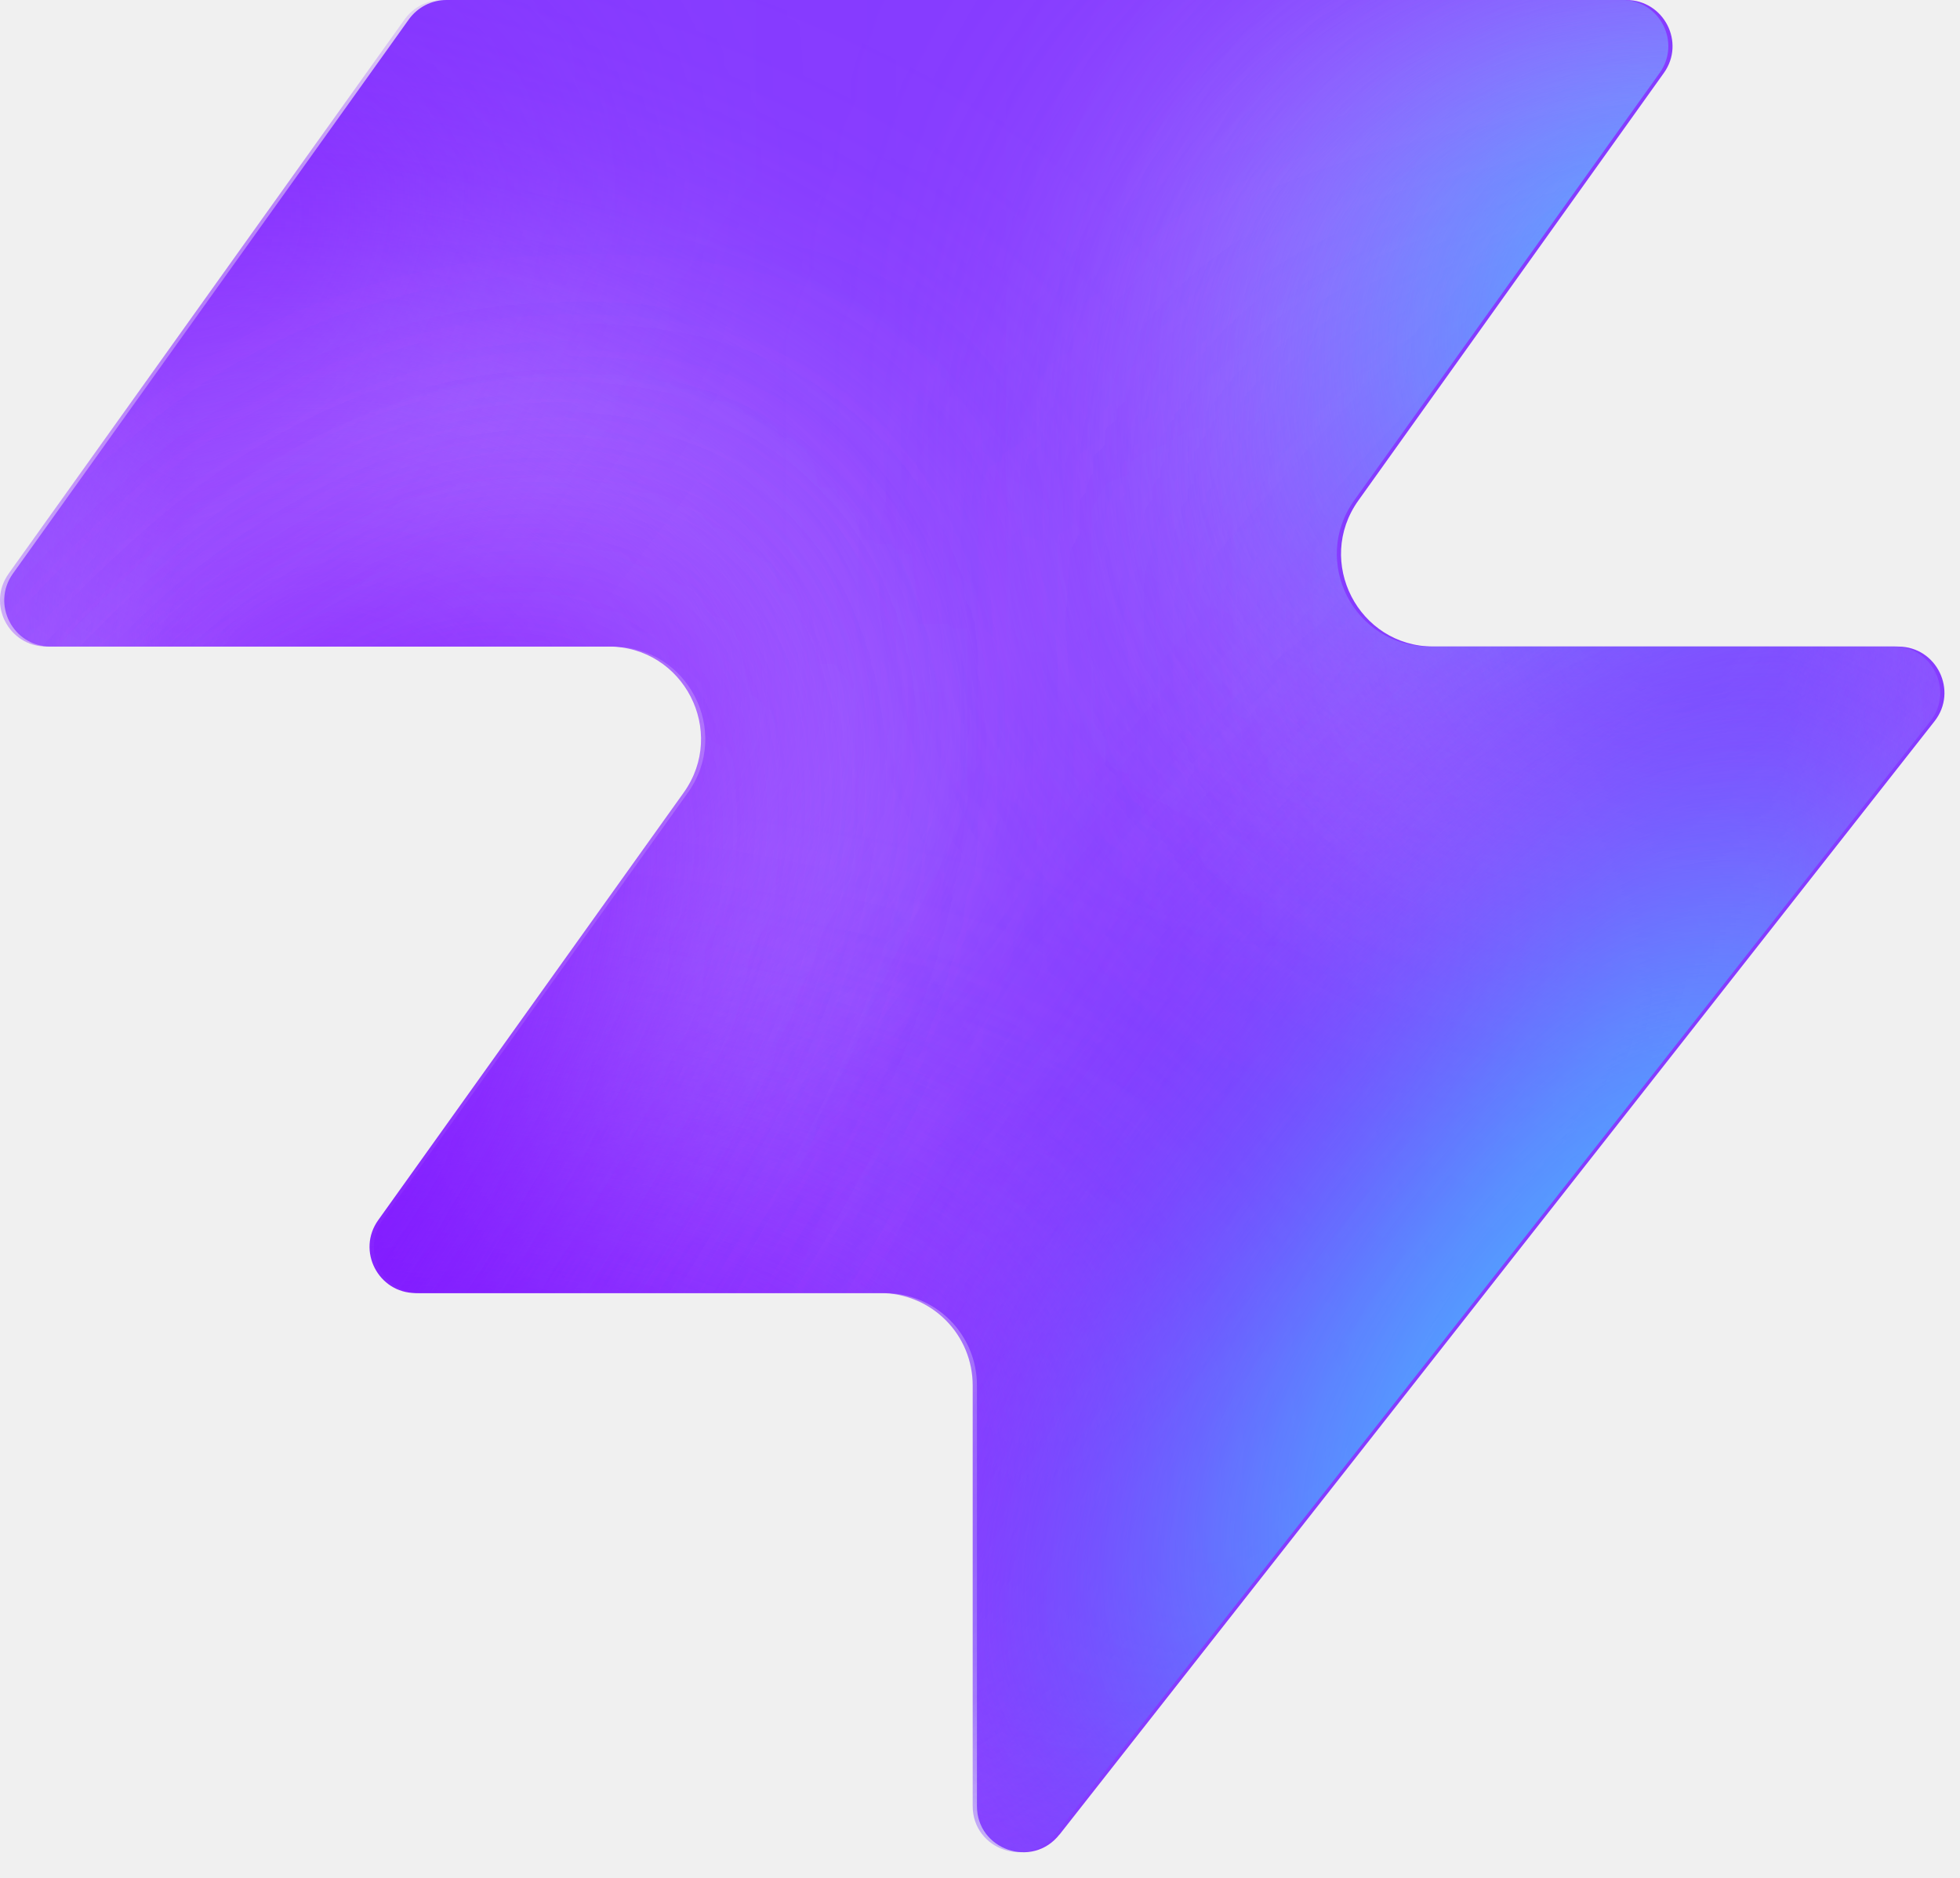
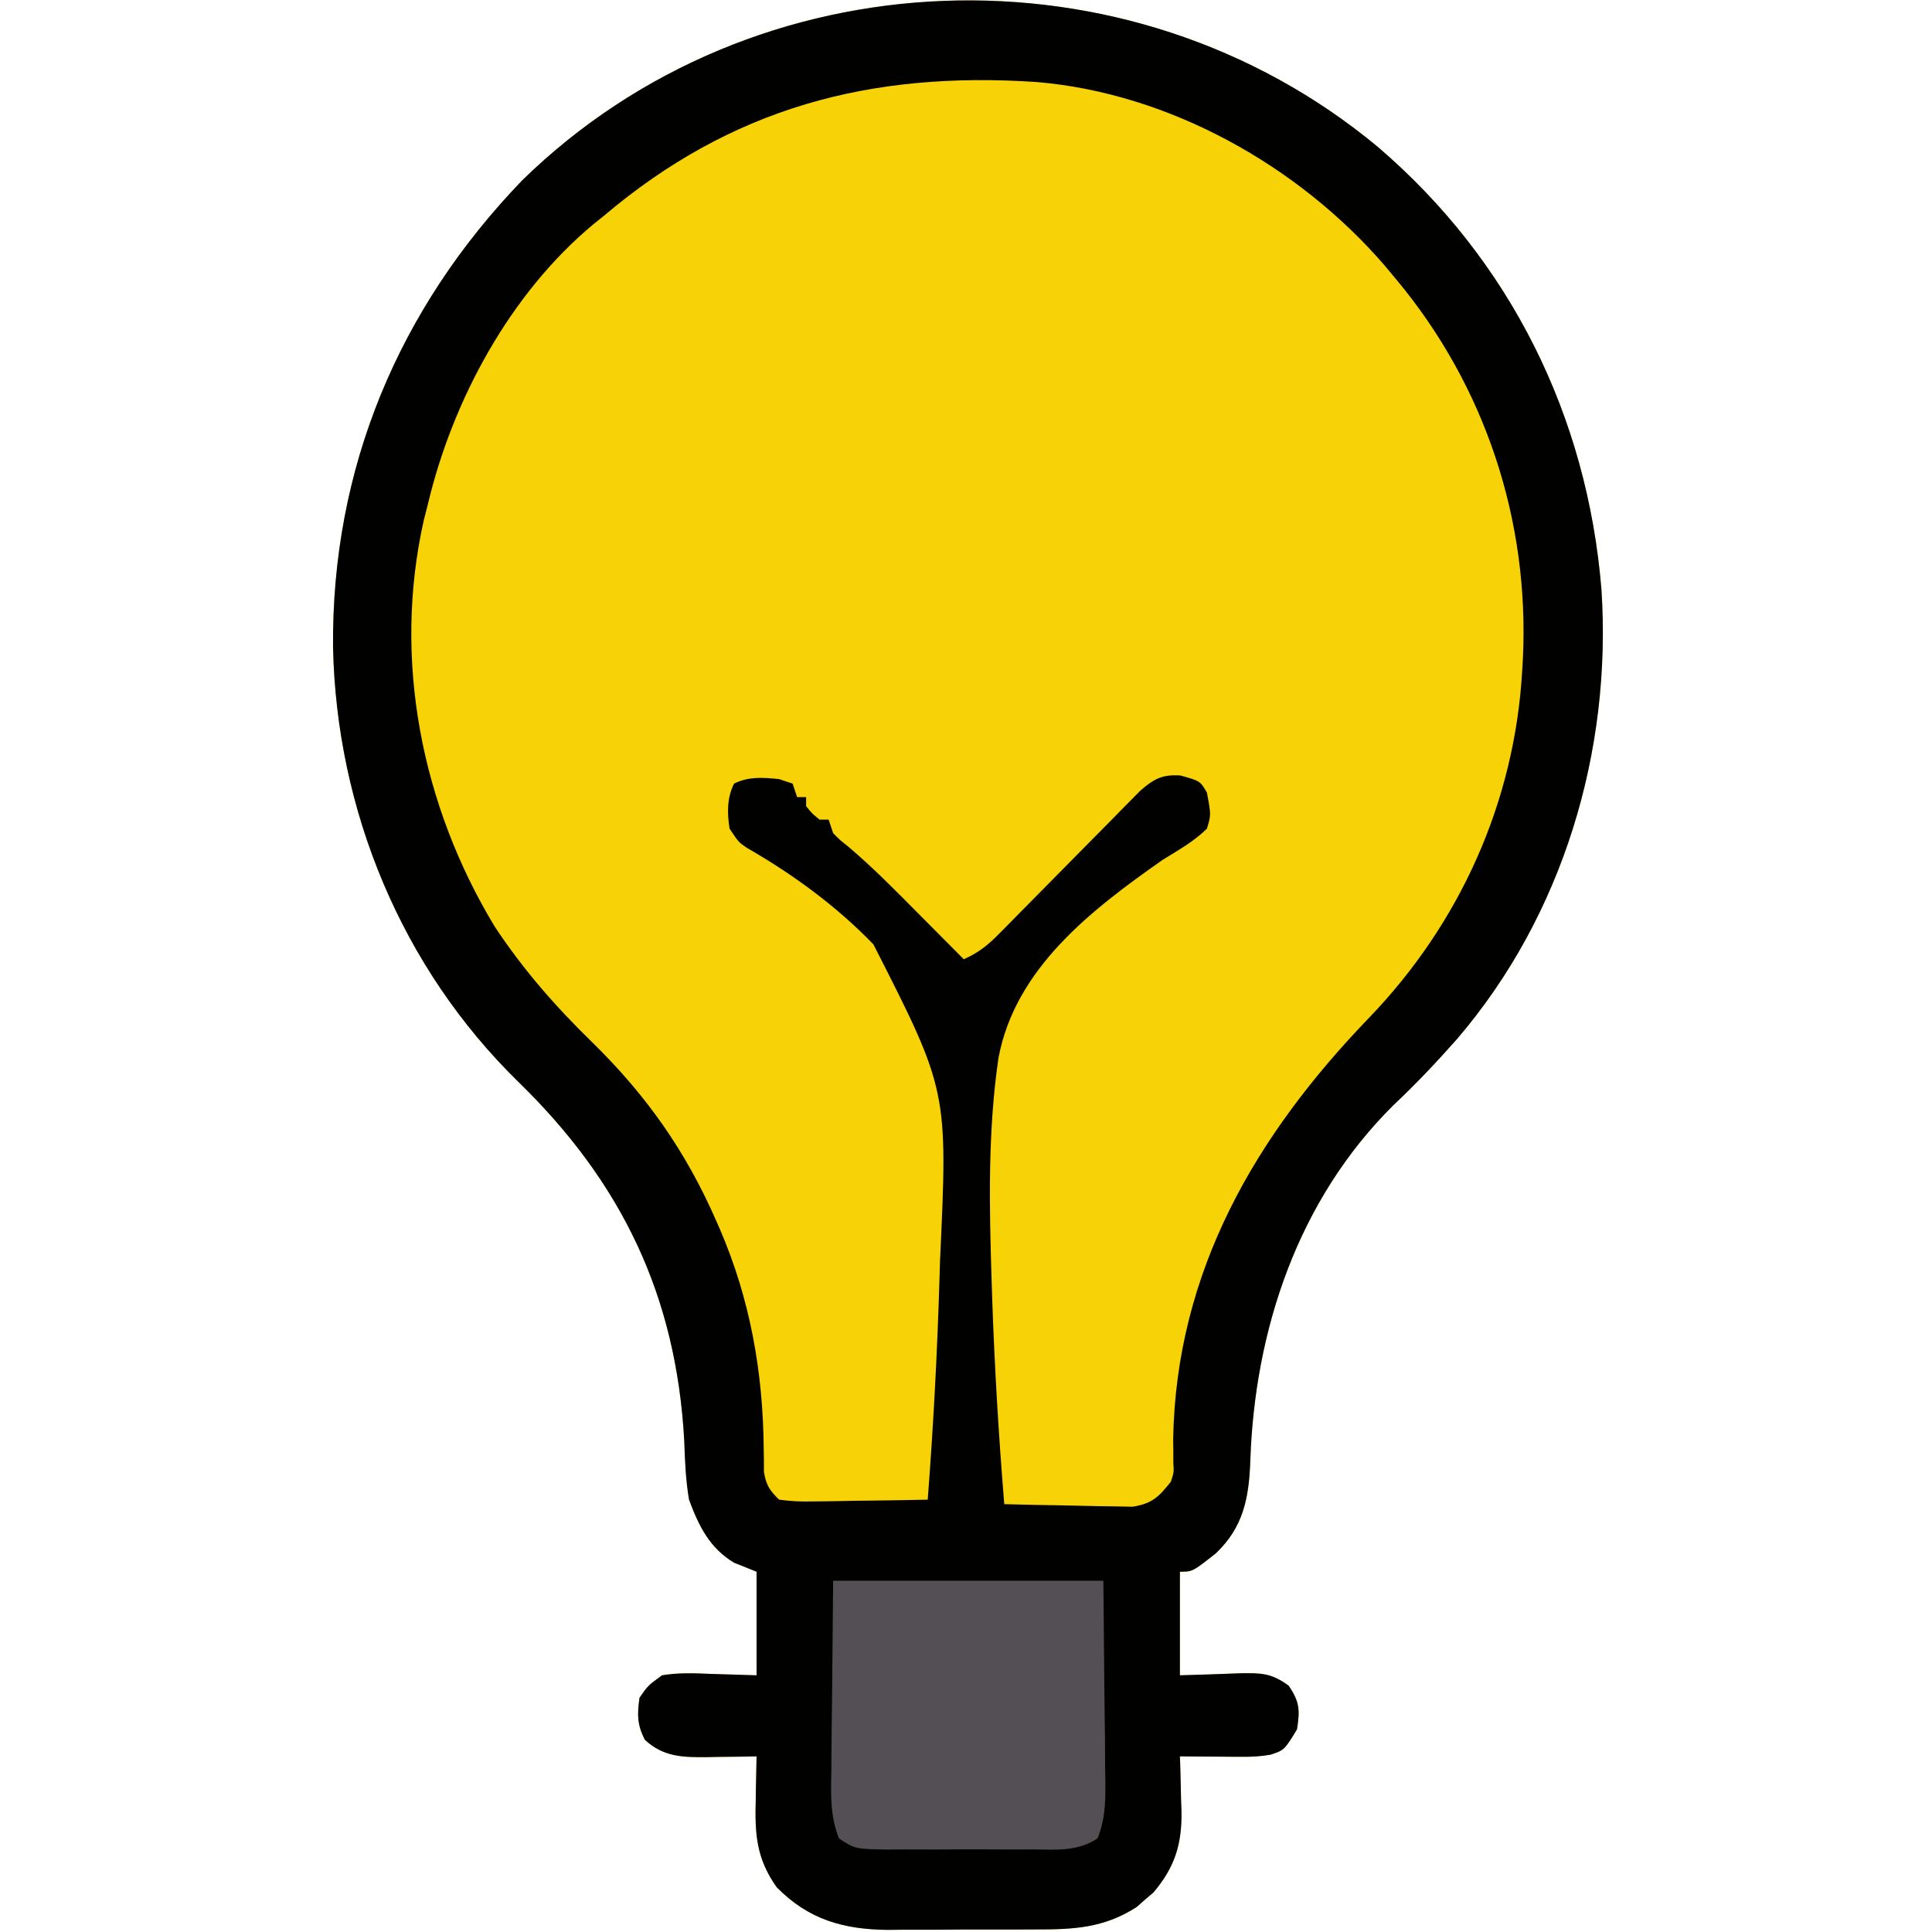
- <svg xmlns="http://www.w3.org/2000/svg" width="48" height="46" fill="none" viewBox="0 0 48 46">
-   <path fill="#863bff" d="M25.946 44.938c-.664.845-2.021.375-2.021-.698V33.937a2.26 2.26 0 0 0-2.262-2.262H10.287c-.92 0-1.456-1.04-.92-1.788l7.48-10.471c1.07-1.497 0-3.578-1.842-3.578H1.237c-.92 0-1.456-1.04-.92-1.788L10.013.474c.214-.297.556-.474.92-.474h28.894c.92 0 1.456 1.04.92 1.788l-7.48 10.471c-1.07 1.498 0 3.579 1.842 3.579h11.377c.943 0 1.473 1.088.89 1.83L25.947 44.94z" style="fill:#863bff;fill:color(display-p3 .525 .23 1);fill-opacity:1" />
-   <mask id="a" width="48" height="46" x="0" y="0" maskUnits="userSpaceOnUse" style="mask-type:alpha">
-     <path fill="#000" d="M25.842 44.938c-.664.844-2.021.375-2.021-.698V33.937a2.26 2.26 0 0 0-2.262-2.262H10.183c-.92 0-1.456-1.04-.92-1.788l7.48-10.471c1.07-1.498 0-3.579-1.842-3.579H1.133c-.92 0-1.456-1.04-.92-1.787L9.91.473c.214-.297.556-.474.92-.474h28.894c.92 0 1.456 1.04.92 1.788l-7.48 10.471c-1.07 1.498 0 3.578 1.842 3.578h11.377c.943 0 1.473 1.088.89 1.832L25.843 44.94z" style="fill:#000;fill-opacity:1" />
-   </mask>
-   <g mask="url(#a)">
-     <g filter="url(#b)">
-       <ellipse cx="5.508" cy="14.704" fill="#ede6ff" rx="5.508" ry="14.704" style="fill:#ede6ff;fill:color(display-p3 .927 .903 1);fill-opacity:1" transform="matrix(.00324 1 1 -.00324 -4.47 31.516)" />
-     </g>
-     <g filter="url(#c)">
-       <ellipse cx="10.399" cy="29.851" fill="#ede6ff" rx="10.399" ry="29.851" style="fill:#ede6ff;fill:color(display-p3 .927 .903 1);fill-opacity:1" transform="matrix(.00324 1 1 -.00324 -39.328 7.883)" />
-     </g>
-     <g filter="url(#d)">
-       <ellipse cx="5.508" cy="30.487" fill="#7e14ff" rx="5.508" ry="30.487" style="fill:#7e14ff;fill:color(display-p3 .492 .077 1);fill-opacity:1" transform="rotate(89.814 -25.913 -14.639)scale(1 -1)" />
-     </g>
-     <g filter="url(#e)">
-       <ellipse cx="5.508" cy="30.599" fill="#7e14ff" rx="5.508" ry="30.599" style="fill:#7e14ff;fill:color(display-p3 .492 .077 1);fill-opacity:1" transform="rotate(89.814 -32.644 -3.334)scale(1 -1)" />
-     </g>
-     <g filter="url(#f)">
-       <ellipse cx="5.508" cy="30.599" fill="#7e14ff" rx="5.508" ry="30.599" style="fill:#7e14ff;fill:color(display-p3 .492 .077 1);fill-opacity:1" transform="matrix(.00324 1 1 -.00324 -34.34 30.47)" />
-     </g>
-     <g filter="url(#g)">
-       <ellipse cx="14.072" cy="22.078" fill="#ede6ff" rx="14.072" ry="22.078" style="fill:#ede6ff;fill:color(display-p3 .927 .903 1);fill-opacity:1" transform="rotate(93.35 24.506 48.493)scale(-1 1)" />
-     </g>
-     <g filter="url(#h)">
-       <ellipse cx="3.47" cy="21.501" fill="#7e14ff" rx="3.47" ry="21.501" style="fill:#7e14ff;fill:color(display-p3 .492 .077 1);fill-opacity:1" transform="rotate(89.009 28.708 47.59)scale(-1 1)" />
-     </g>
-     <g filter="url(#i)">
-       <ellipse cx="3.47" cy="21.501" fill="#7e14ff" rx="3.47" ry="21.501" style="fill:#7e14ff;fill:color(display-p3 .492 .077 1);fill-opacity:1" transform="rotate(89.009 28.708 47.59)scale(-1 1)" />
-     </g>
-     <g filter="url(#j)">
-       <ellipse cx=".387" cy="8.972" fill="#7e14ff" rx="4.407" ry="29.108" style="fill:#7e14ff;fill:color(display-p3 .492 .077 1);fill-opacity:1" transform="rotate(39.51 .387 8.972)" />
-     </g>
-     <g filter="url(#k)">
-       <ellipse cx="47.523" cy="-6.092" fill="#7e14ff" rx="4.407" ry="29.108" style="fill:#7e14ff;fill:color(display-p3 .492 .077 1);fill-opacity:1" transform="rotate(37.892 47.523 -6.092)" />
-     </g>
-     <g filter="url(#l)">
-       <ellipse cx="41.412" cy="6.333" fill="#47bfff" rx="5.971" ry="9.665" style="fill:#47bfff;fill:color(display-p3 .28 .748 1);fill-opacity:1" transform="rotate(37.892 41.412 6.333)" />
-     </g>
-     <g filter="url(#m)">
-       <ellipse cx="-1.879" cy="38.332" fill="#7e14ff" rx="4.407" ry="29.108" style="fill:#7e14ff;fill:color(display-p3 .492 .077 1);fill-opacity:1" transform="rotate(37.892 -1.88 38.332)" />
-     </g>
-     <g filter="url(#n)">
-       <ellipse cx="-1.879" cy="38.332" fill="#7e14ff" rx="4.407" ry="29.108" style="fill:#7e14ff;fill:color(display-p3 .492 .077 1);fill-opacity:1" transform="rotate(37.892 -1.88 38.332)" />
-     </g>
-     <g filter="url(#o)">
-       <ellipse cx="35.651" cy="29.907" fill="#7e14ff" rx="4.407" ry="29.108" style="fill:#7e14ff;fill:color(display-p3 .492 .077 1);fill-opacity:1" transform="rotate(37.892 35.651 29.907)" />
-     </g>
-     <g filter="url(#p)">
-       <ellipse cx="38.418" cy="32.4" fill="#47bfff" rx="5.971" ry="15.297" style="fill:#47bfff;fill:color(display-p3 .28 .748 1);fill-opacity:1" transform="rotate(37.892 38.418 32.4)" />
-     </g>
-   </g>
-   <defs>
-     <filter id="b" width="60.045" height="41.654" x="-19.77" y="16.149" color-interpolation-filters="sRGB" filterUnits="userSpaceOnUse">
-       <feFlood flood-opacity="0" result="BackgroundImageFix" />
-       <feBlend in="SourceGraphic" in2="BackgroundImageFix" result="shape" />
-       <feGaussianBlur result="effect1_foregroundBlur_2002_17158" stdDeviation="7.659" />
-     </filter>
-     <filter id="c" width="90.34" height="51.437" x="-54.613" y="-7.533" color-interpolation-filters="sRGB" filterUnits="userSpaceOnUse">
-       <feFlood flood-opacity="0" result="BackgroundImageFix" />
-       <feBlend in="SourceGraphic" in2="BackgroundImageFix" result="shape" />
-       <feGaussianBlur result="effect1_foregroundBlur_2002_17158" stdDeviation="7.659" />
-     </filter>
-     <filter id="d" width="79.355" height="29.4" x="-49.64" y="2.03" color-interpolation-filters="sRGB" filterUnits="userSpaceOnUse">
-       <feFlood flood-opacity="0" result="BackgroundImageFix" />
-       <feBlend in="SourceGraphic" in2="BackgroundImageFix" result="shape" />
-       <feGaussianBlur result="effect1_foregroundBlur_2002_17158" stdDeviation="4.596" />
-     </filter>
-     <filter id="e" width="79.579" height="29.4" x="-45.045" y="20.029" color-interpolation-filters="sRGB" filterUnits="userSpaceOnUse">
-       <feFlood flood-opacity="0" result="BackgroundImageFix" />
-       <feBlend in="SourceGraphic" in2="BackgroundImageFix" result="shape" />
-       <feGaussianBlur result="effect1_foregroundBlur_2002_17158" stdDeviation="4.596" />
-     </filter>
-     <filter id="f" width="79.579" height="29.4" x="-43.513" y="21.178" color-interpolation-filters="sRGB" filterUnits="userSpaceOnUse">
-       <feFlood flood-opacity="0" result="BackgroundImageFix" />
-       <feBlend in="SourceGraphic" in2="BackgroundImageFix" result="shape" />
-       <feGaussianBlur result="effect1_foregroundBlur_2002_17158" stdDeviation="4.596" />
-     </filter>
-     <filter id="g" width="74.749" height="58.852" x="15.756" y="-17.901" color-interpolation-filters="sRGB" filterUnits="userSpaceOnUse">
-       <feFlood flood-opacity="0" result="BackgroundImageFix" />
-       <feBlend in="SourceGraphic" in2="BackgroundImageFix" result="shape" />
-       <feGaussianBlur result="effect1_foregroundBlur_2002_17158" stdDeviation="7.659" />
-     </filter>
-     <filter id="h" width="61.377" height="25.362" x="23.548" y="2.284" color-interpolation-filters="sRGB" filterUnits="userSpaceOnUse">
-       <feFlood flood-opacity="0" result="BackgroundImageFix" />
-       <feBlend in="SourceGraphic" in2="BackgroundImageFix" result="shape" />
-       <feGaussianBlur result="effect1_foregroundBlur_2002_17158" stdDeviation="4.596" />
-     </filter>
-     <filter id="i" width="61.377" height="25.362" x="23.548" y="2.284" color-interpolation-filters="sRGB" filterUnits="userSpaceOnUse">
-       <feFlood flood-opacity="0" result="BackgroundImageFix" />
-       <feBlend in="SourceGraphic" in2="BackgroundImageFix" result="shape" />
-       <feGaussianBlur result="effect1_foregroundBlur_2002_17158" stdDeviation="4.596" />
-     </filter>
-     <filter id="j" width="56.045" height="63.649" x="-27.636" y="-22.853" color-interpolation-filters="sRGB" filterUnits="userSpaceOnUse">
-       <feFlood flood-opacity="0" result="BackgroundImageFix" />
-       <feBlend in="SourceGraphic" in2="BackgroundImageFix" result="shape" />
-       <feGaussianBlur result="effect1_foregroundBlur_2002_17158" stdDeviation="4.596" />
-     </filter>
-     <filter id="k" width="54.814" height="64.646" x="20.116" y="-38.415" color-interpolation-filters="sRGB" filterUnits="userSpaceOnUse">
-       <feFlood flood-opacity="0" result="BackgroundImageFix" />
-       <feBlend in="SourceGraphic" in2="BackgroundImageFix" result="shape" />
-       <feGaussianBlur result="effect1_foregroundBlur_2002_17158" stdDeviation="4.596" />
-     </filter>
-     <filter id="l" width="33.541" height="35.313" x="24.641" y="-11.323" color-interpolation-filters="sRGB" filterUnits="userSpaceOnUse">
-       <feFlood flood-opacity="0" result="BackgroundImageFix" />
-       <feBlend in="SourceGraphic" in2="BackgroundImageFix" result="shape" />
-       <feGaussianBlur result="effect1_foregroundBlur_2002_17158" stdDeviation="4.596" />
-     </filter>
-     <filter id="m" width="54.814" height="64.646" x="-29.286" y="6.009" color-interpolation-filters="sRGB" filterUnits="userSpaceOnUse">
-       <feFlood flood-opacity="0" result="BackgroundImageFix" />
-       <feBlend in="SourceGraphic" in2="BackgroundImageFix" result="shape" />
-       <feGaussianBlur result="effect1_foregroundBlur_2002_17158" stdDeviation="4.596" />
-     </filter>
-     <filter id="n" width="54.814" height="64.646" x="-29.286" y="6.009" color-interpolation-filters="sRGB" filterUnits="userSpaceOnUse">
-       <feFlood flood-opacity="0" result="BackgroundImageFix" />
-       <feBlend in="SourceGraphic" in2="BackgroundImageFix" result="shape" />
-       <feGaussianBlur result="effect1_foregroundBlur_2002_17158" stdDeviation="4.596" />
-     </filter>
-     <filter id="o" width="54.814" height="64.646" x="8.244" y="-2.416" color-interpolation-filters="sRGB" filterUnits="userSpaceOnUse">
-       <feFlood flood-opacity="0" result="BackgroundImageFix" />
-       <feBlend in="SourceGraphic" in2="BackgroundImageFix" result="shape" />
-       <feGaussianBlur result="effect1_foregroundBlur_2002_17158" stdDeviation="4.596" />
-     </filter>
-     <filter id="p" width="39.409" height="43.623" x="18.713" y="10.588" color-interpolation-filters="sRGB" filterUnits="userSpaceOnUse">
-       <feFlood flood-opacity="0" result="BackgroundImageFix" />
-       <feBlend in="SourceGraphic" in2="BackgroundImageFix" result="shape" />
-       <feGaussianBlur result="effect1_foregroundBlur_2002_17158" stdDeviation="4.596" />
-     </filter>
-   </defs>
+ <svg xmlns="http://www.w3.org/2000/svg" version="1.1" width="512" height="512" viewBox="41 42 429 429">
+   <rect width="512" height="512" fill="white" />
+   <path d="M0 0 C29.383 25.181 46.477 59.779 49.61 98.248 C51.955 134.112 41.066 170.625 17.514 198.086 C13.026 203.165 8.385 208.075 3.446 212.718 C-17.784 233.741 -27.423 262.658 -28.367 291.906 C-28.676 299.986 -29.915 306.485 -36.031 312.273 C-41.189 316.343 -41.189 316.343 -43.992 316.343 C-43.992 323.933 -43.992 331.523 -43.992 339.343 C-37.305 339.146 -37.305 339.146 -30.62 338.893 C-25.97 338.824 -23.7 338.824 -19.851 341.644 C-17.406 345.194 -17.312 347.113 -17.992 351.343 C-20.79 355.941 -20.79 355.941 -23.862 356.97 C-26.064 357.356 -28.086 357.457 -30.32 357.441 C-31.119 357.438 -31.918 357.434 -32.742 357.431 C-33.567 357.423 -34.392 357.414 -35.242 357.406 C-36.082 357.401 -36.923 357.397 -37.789 357.392 C-39.856 357.38 -41.924 357.362 -43.992 357.343 C-43.971 357.907 -43.95 358.471 -43.928 359.052 C-43.844 361.649 -43.793 364.246 -43.742 366.843 C-43.708 367.73 -43.675 368.617 -43.64 369.531 C-43.532 376.857 -45.111 381.924 -49.851 387.55 C-50.475 388.08 -51.099 388.61 -51.742 389.156 C-52.355 389.698 -52.969 390.241 -53.601 390.8 C-60.917 395.522 -67.755 395.799 -76.234 395.777 C-77.397 395.782 -78.561 395.787 -79.76 395.793 C-82.212 395.799 -84.665 395.798 -87.117 395.789 C-90.848 395.781 -94.577 395.81 -98.308 395.841 C-100.7 395.843 -103.092 395.842 -105.484 395.839 C-106.588 395.851 -107.693 395.862 -108.831 395.873 C-118.73 395.785 -126.471 393.57 -133.519 386.417 C-138.073 380.003 -138.394 374.556 -138.179 366.906 C-138.166 365.983 -138.152 365.061 -138.138 364.111 C-138.103 361.854 -138.054 359.599 -137.992 357.343 C-139.233 357.366 -140.474 357.39 -141.753 357.414 C-143.395 357.432 -145.037 357.451 -146.679 357.468 C-147.496 357.485 -148.312 357.502 -149.154 357.519 C-154.458 357.562 -158.732 357.447 -162.804 353.656 C-164.527 350.3 -164.514 348.063 -163.992 344.343 C-162.136 341.64 -162.136 341.64 -158.992 339.343 C-155.362 338.735 -151.846 338.872 -148.179 339.031 C-144.817 339.134 -141.455 339.237 -137.992 339.343 C-137.992 331.753 -137.992 324.163 -137.992 316.343 C-139.642 315.683 -141.292 315.023 -142.992 314.343 C-148.446 311.071 -150.841 306.154 -152.992 300.343 C-153.736 295.996 -153.906 291.684 -154.054 287.281 C-155.827 255.034 -167.94 229.903 -190.929 207.531 C-216.852 182.189 -231.256 147.256 -232.041 111.091 C-232.38 71.358 -217.494 35.853 -189.992 7.343 C-138.44 -43.008 -55.318 -46.015 0 0 Z " fill="#F6D207" transform="translate(346.9917,74.65674)" />
+   <path d="M0 0 C29.383 25.181 46.477 59.779 49.61 98.248 C51.955 134.112 41.066 170.625 17.514 198.086 C13.026 203.165 8.385 208.075 3.446 212.718 C-17.784 233.741 -27.423 262.658 -28.367 291.906 C-28.676 299.986 -29.915 306.485 -36.031 312.273 C-41.189 316.343 -41.189 316.343 -43.992 316.343 C-43.992 323.933 -43.992 331.523 -43.992 339.343 C-37.305 339.146 -37.305 339.146 -30.62 338.893 C-25.97 338.824 -23.7 338.824 -19.851 341.644 C-17.406 345.194 -17.312 347.113 -17.992 351.343 C-20.79 355.941 -20.79 355.941 -23.862 356.97 C-26.064 357.356 -28.086 357.457 -30.32 357.441 C-31.119 357.438 -31.918 357.434 -32.742 357.431 C-33.567 357.423 -34.392 357.414 -35.242 357.406 C-36.082 357.401 -36.923 357.397 -37.789 357.392 C-39.856 357.38 -41.924 357.362 -43.992 357.343 C-43.971 357.907 -43.95 358.471 -43.928 359.052 C-43.844 361.649 -43.793 364.246 -43.742 366.843 C-43.708 367.73 -43.675 368.617 -43.64 369.531 C-43.532 376.857 -45.111 381.924 -49.851 387.55 C-50.475 388.08 -51.099 388.61 -51.742 389.156 C-52.355 389.698 -52.969 390.241 -53.601 390.8 C-60.917 395.522 -67.755 395.799 -76.234 395.777 C-77.397 395.782 -78.561 395.787 -79.76 395.793 C-82.212 395.799 -84.665 395.798 -87.117 395.789 C-90.848 395.781 -94.577 395.81 -98.308 395.841 C-100.7 395.843 -103.092 395.842 -105.484 395.839 C-106.588 395.851 -107.693 395.862 -108.831 395.873 C-118.73 395.785 -126.471 393.57 -133.519 386.417 C-138.073 380.003 -138.394 374.556 -138.179 366.906 C-138.166 365.983 -138.152 365.061 -138.138 364.111 C-138.103 361.854 -138.054 359.599 -137.992 357.343 C-139.233 357.366 -140.474 357.39 -141.753 357.414 C-143.395 357.432 -145.037 357.451 -146.679 357.468 C-147.496 357.485 -148.312 357.502 -149.154 357.519 C-154.458 357.562 -158.732 357.447 -162.804 353.656 C-164.527 350.3 -164.514 348.063 -163.992 344.343 C-162.136 341.64 -162.136 341.64 -158.992 339.343 C-155.362 338.735 -151.846 338.872 -148.179 339.031 C-144.817 339.134 -141.455 339.237 -137.992 339.343 C-137.992 331.753 -137.992 324.163 -137.992 316.343 C-139.642 315.683 -141.292 315.023 -142.992 314.343 C-148.446 311.071 -150.841 306.154 -152.992 300.343 C-153.736 295.996 -153.906 291.684 -154.054 287.281 C-155.827 255.034 -167.94 229.903 -190.929 207.531 C-216.852 182.189 -231.256 147.256 -232.041 111.091 C-232.38 71.358 -217.494 35.853 -189.992 7.343 C-138.44 -43.008 -55.318 -46.015 0 0 Z M-171.992 15.343 C-172.726 15.932 -173.461 16.521 -174.218 17.128 C-192.726 32.53 -205.488 56.156 -210.992 79.343 C-211.44 81.103 -211.44 81.103 -211.898 82.898 C-218.833 113.786 -212.405 146.183 -196.156 173.066 C-189.844 182.624 -182.689 190.787 -174.492 198.781 C-162.491 210.525 -153.723 222.96 -146.992 238.343 C-146.71 238.983 -146.427 239.624 -146.137 240.283 C-139.381 255.964 -136.543 272.153 -136.406 289.186 C-136.392 290.063 -136.378 290.94 -136.363 291.843 C-136.362 292.617 -136.361 293.39 -136.361 294.187 C-135.862 297.104 -135.127 298.27 -132.992 300.343 C-130.345 300.7 -128.119 300.811 -125.48 300.734 C-124.752 300.728 -124.024 300.723 -123.273 300.717 C-120.95 300.694 -118.627 300.644 -116.304 300.593 C-114.728 300.573 -113.152 300.555 -111.576 300.539 C-107.714 300.494 -103.853 300.425 -99.992 300.343 C-98.724 283.899 -97.856 267.454 -97.367 250.968 C-97.331 249.769 -97.295 248.569 -97.259 247.333 C-95.507 209.533 -95.507 209.533 -112.047 177.046 C-120.22 168.566 -129.964 161.45 -140.157 155.599 C-141.992 154.343 -141.992 154.343 -143.992 151.343 C-144.533 147.854 -144.585 144.53 -142.992 141.343 C-139.785 139.74 -136.508 139.975 -132.992 140.343 C-132.002 140.673 -131.012 141.003 -129.992 141.343 C-129.662 142.333 -129.332 143.323 -128.992 144.343 C-128.332 144.343 -127.672 144.343 -126.992 144.343 C-126.992 145.003 -126.992 145.663 -126.992 146.343 C-125.658 148.01 -125.658 148.01 -123.992 149.343 C-123.332 149.343 -122.672 149.343 -121.992 149.343 C-121.662 150.333 -121.332 151.323 -120.992 152.343 C-119.502 153.856 -119.502 153.856 -117.617 155.347 C-112.107 160.022 -107.074 165.152 -101.992 170.281 C-101.017 171.261 -100.041 172.241 -99.066 173.22 C-96.706 175.592 -94.348 177.967 -91.992 180.343 C-88.781 178.931 -86.658 177.246 -84.205 174.751 C-83.477 174.017 -82.749 173.283 -82 172.527 C-80.836 171.338 -80.836 171.338 -79.648 170.125 C-78.842 169.311 -78.036 168.497 -77.205 167.659 C-74.629 165.058 -72.06 162.452 -69.492 159.843 C-66.112 156.41 -62.726 152.984 -59.335 149.562 C-58.171 148.373 -58.171 148.373 -56.984 147.16 C-56.256 146.426 -55.528 145.691 -54.779 144.935 C-54.142 144.288 -53.506 143.641 -52.85 142.975 C-49.839 140.331 -47.969 139.283 -43.929 139.531 C-39.493 140.758 -39.493 140.758 -37.992 143.343 C-37.072 148.291 -37.072 148.291 -37.992 151.343 C-40.889 154.211 -44.383 156.139 -47.835 158.277 C-63.566 169.318 -80.535 182.285 -84.28 202.252 C-86.676 218.583 -86.328 235.203 -85.804 251.656 C-85.766 252.873 -85.727 254.091 -85.687 255.345 C-85.166 270.706 -84.251 286.026 -82.992 301.343 C-78.526 301.467 -74.061 301.558 -69.594 301.618 C-68.076 301.643 -66.558 301.677 -65.041 301.72 C-62.854 301.781 -60.668 301.81 -58.48 301.832 C-57.166 301.858 -55.851 301.884 -54.497 301.911 C-50.133 301.204 -48.703 299.755 -45.992 296.343 C-45.309 294.236 -45.309 294.236 -45.46 292.07 C-45.458 291.257 -45.455 290.443 -45.452 289.605 C-45.465 288.735 -45.478 287.865 -45.492 286.968 C-44.844 249.633 -27.206 219.492 -1.992 193.343 C18.181 172.395 30.33 145.442 32.008 116.343 C32.059 115.474 32.109 114.605 32.162 113.71 C33.665 82.958 23.813 53.049 4.008 29.343 C3.188 28.36 2.369 27.376 1.524 26.363 C-17.623 4.134 -46.389 -11.988 -75.856 -14.447 C-112.782 -16.914 -143.61 -8.728 -171.992 15.343 Z " fill="#010100" transform="translate(346.9917,74.65674)" />
+   <path d="M0 0 C19.8 0 39.6 0 60 0 C60.083 8.807 60.165 17.614 60.25 26.688 C60.286 29.461 60.323 32.235 60.36 35.093 C60.372 37.295 60.382 39.497 60.391 41.699 C60.411 42.84 60.432 43.98 60.453 45.155 C60.455 49.586 60.364 53.095 58.702 57.227 C54.225 60.164 49.61 59.712 44.375 59.664 C43.236 59.669 42.097 59.674 40.923 59.679 C38.516 59.682 36.108 59.673 33.701 59.652 C30.013 59.625 26.328 59.652 22.641 59.684 C20.302 59.68 17.964 59.674 15.625 59.664 C14.521 59.674 13.417 59.684 12.279 59.695 C4.886 59.581 4.886 59.581 1.298 57.227 C-0.761 52.107 -0.489 47.163 -0.391 41.699 C-0.387 40.643 -0.383 39.586 -0.378 38.498 C-0.358 34.561 -0.302 30.624 -0.25 26.688 C-0.168 17.881 -0.085 9.074 0 0 Z " fill="#544F55" transform="translate(226,393)" />
</svg>
